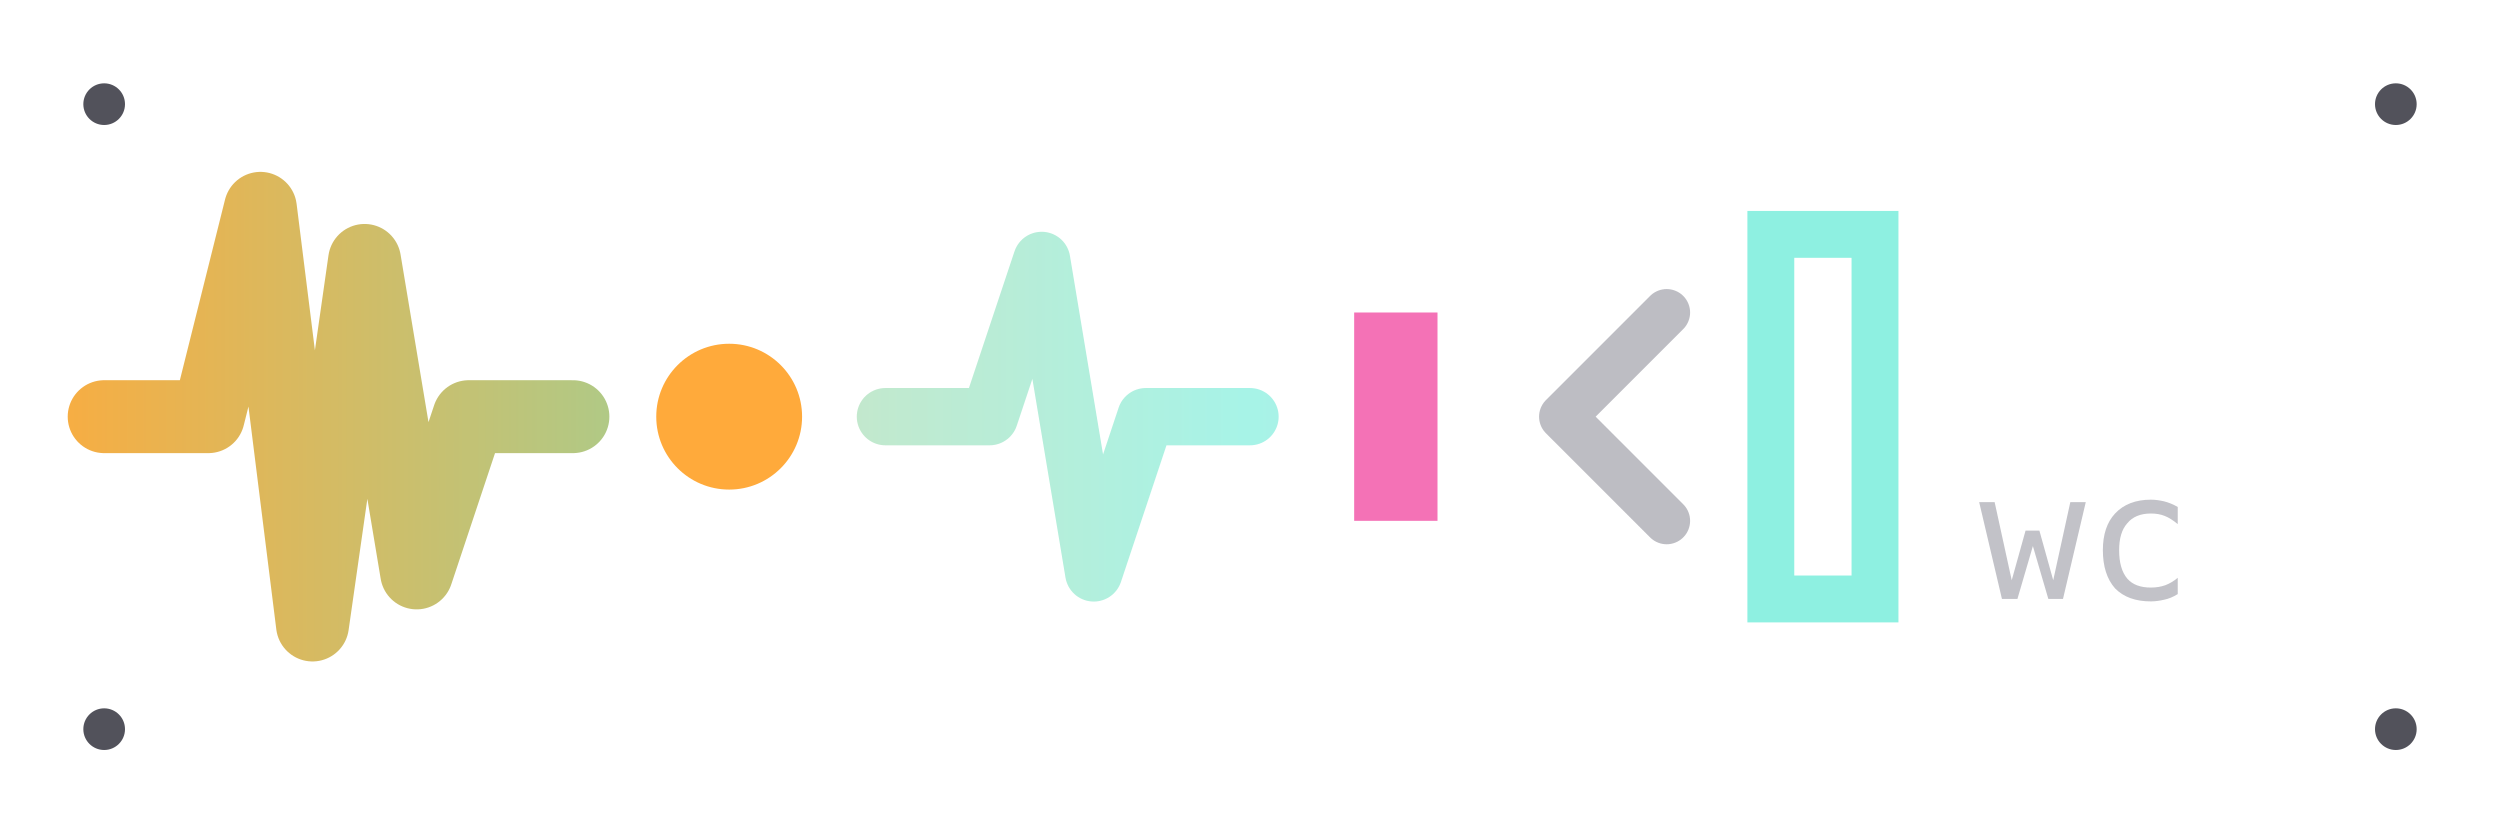
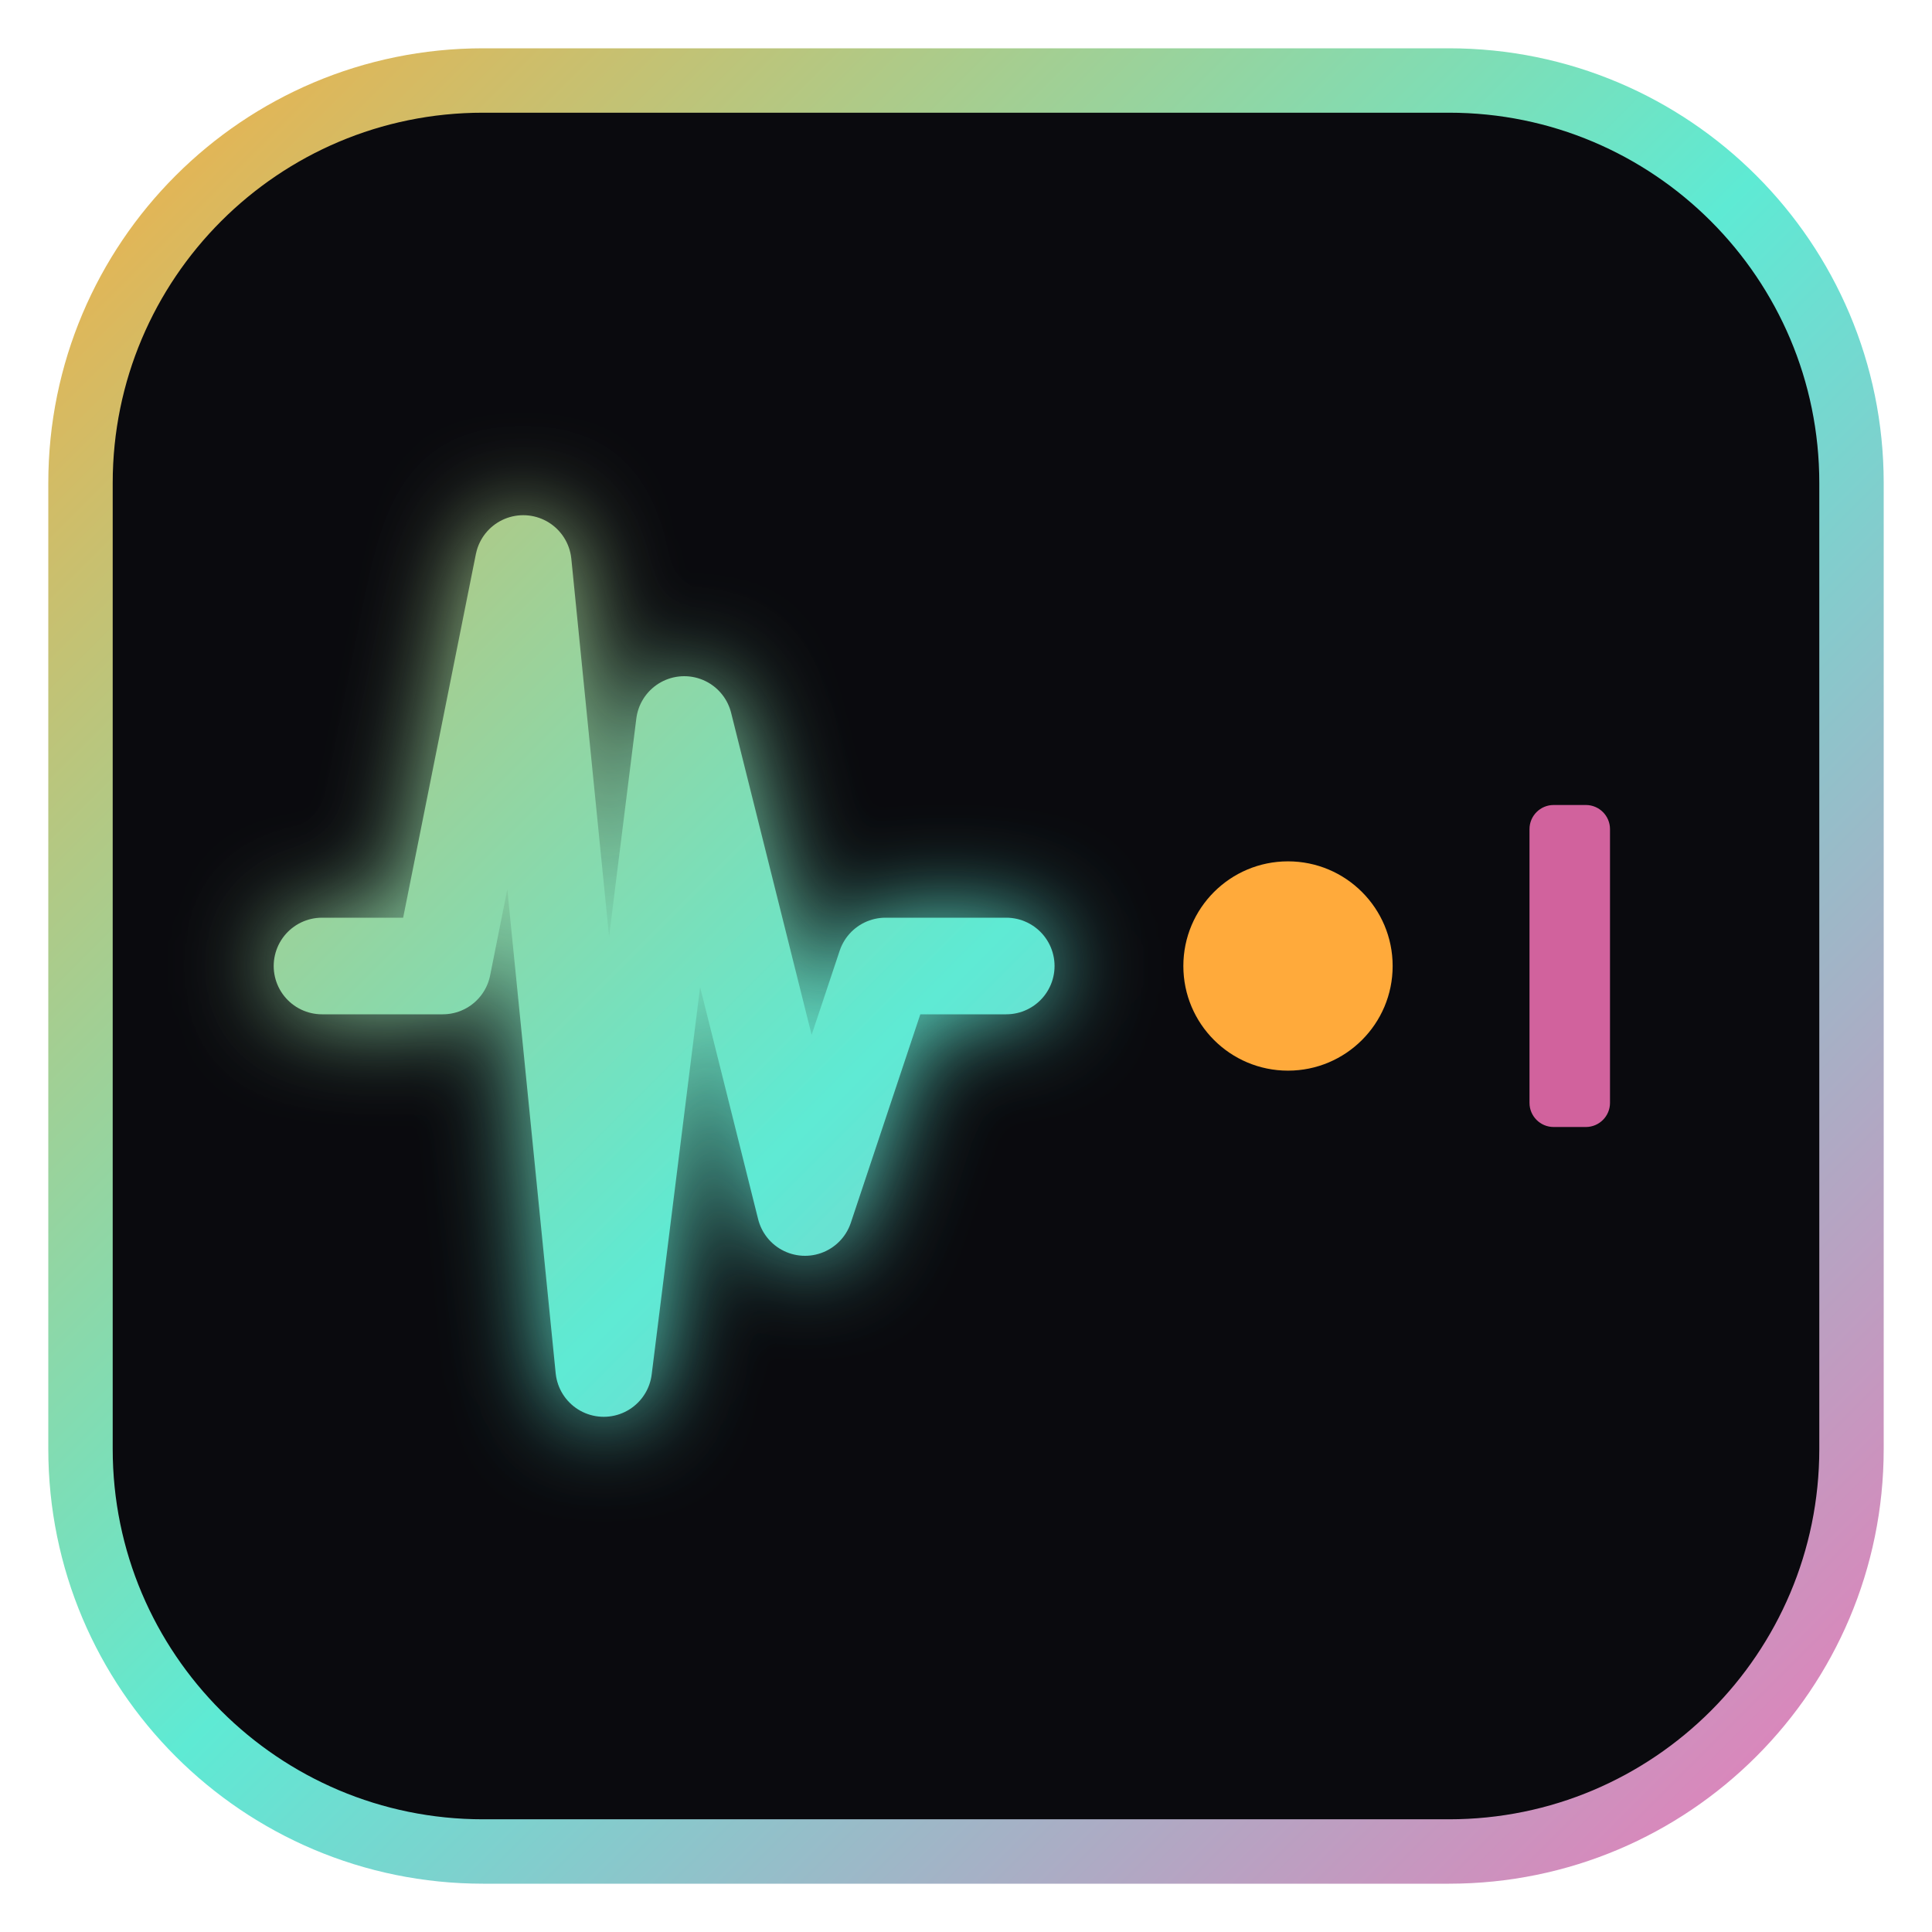
- <svg xmlns="http://www.w3.org/2000/svg" viewBox="0 0 48 16" width="48" height="16">
+ <svg xmlns="http://www.w3.org/2000/svg" viewBox="0 0 48 48" width="48" height="48">
  <defs>
-     <linearGradient id="g" x1="0" y1="0" x2="48" y2="0" gradientUnits="userSpaceOnUse">
+     <linearGradient id="bg" x1="0" y1="0" x2="48" y2="48" gradientUnits="userSpaceOnUse">
      <stop offset="0" stop-color="#ffaa3b" />
      <stop offset="0.5" stop-color="#5eead4" />
      <stop offset="1" stop-color="#f472b6" />
    </linearGradient>
+     <filter id="glow" x="-50%" y="-50%" width="200%" height="200%">
+       <feGaussianBlur stdDeviation="1.2" result="blur" />
+       <feMerge>
+         <feMergeNode in="blur" />
+         <feMergeNode in="SourceGraphic" />
+       </feMerge>
+     </filter>
  </defs>
-   <path d="M2 8 L4 8 L5 4 L6 12 L7 5 L8 11 L9 8 L11 8" stroke="url(#g)" stroke-width="1.4" stroke-linecap="round" stroke-linejoin="round" fill="none" />
-   <circle cx="14" cy="8" r="1.4" fill="#ffaa3b" />
-   <path d="M17 8 L19 8 L20 5 L21 11 L22 8 L24 8" stroke="url(#g)" stroke-width="1.1" stroke-linecap="round" stroke-linejoin="round" fill="none" opacity="0.55" />
-   <rect x="26" y="6" width="1.6" height="4" fill="#f472b6" />
-   <path d="M30 8 L32 6 M30 8 L32 10" stroke="#a1a1aa" stroke-width="0.9" stroke-linecap="round" stroke-linejoin="round" fill="none" opacity="0.7" />
-   <rect x="34" y="4.5" width="2" height="7" stroke="#5eead4" stroke-width="0.9" fill="none" opacity="0.7" />
-   <g font-family="monospace" font-size="3.4" fill="#a1a1aa" opacity="0.65">
-     <text x="38" y="11.5">wc</text>
-   </g>
-   <circle cx="2" cy="2" r="0.4" fill="#52525b" />
-   <circle cx="46" cy="2" r="0.4" fill="#52525b" />
-   <circle cx="2" cy="14" r="0.4" fill="#52525b" />
-   <circle cx="46" cy="14" r="0.4" fill="#52525b" />
+   <rect x="2" y="2" width="44" height="44" rx="10" fill="#0a0a0e" stroke="url(#bg)" stroke-width="1.6" />
+   <path d="M8 24 L11 24 L13 14 L15 34 L17 18 L20 30 L22 24 L25 24" stroke="url(#bg)" stroke-width="2.4" stroke-linecap="round" stroke-linejoin="round" fill="none" filter="url(#glow)" />
+   <circle cx="32" cy="24" r="2.6" fill="#ffaa3b">
+     <animate attributeName="opacity" values="1;0.5;1" dur="1.6s" repeatCount="indefinite" />
+   </circle>
+   <rect x="38" y="20" width="2" height="8" rx="0.6" fill="#f472b6" opacity="0.85">
+     <animate attributeName="opacity" values="0.85;0.2;0.85" dur="1.0s" repeatCount="indefinite" />
+   </rect>
</svg>
